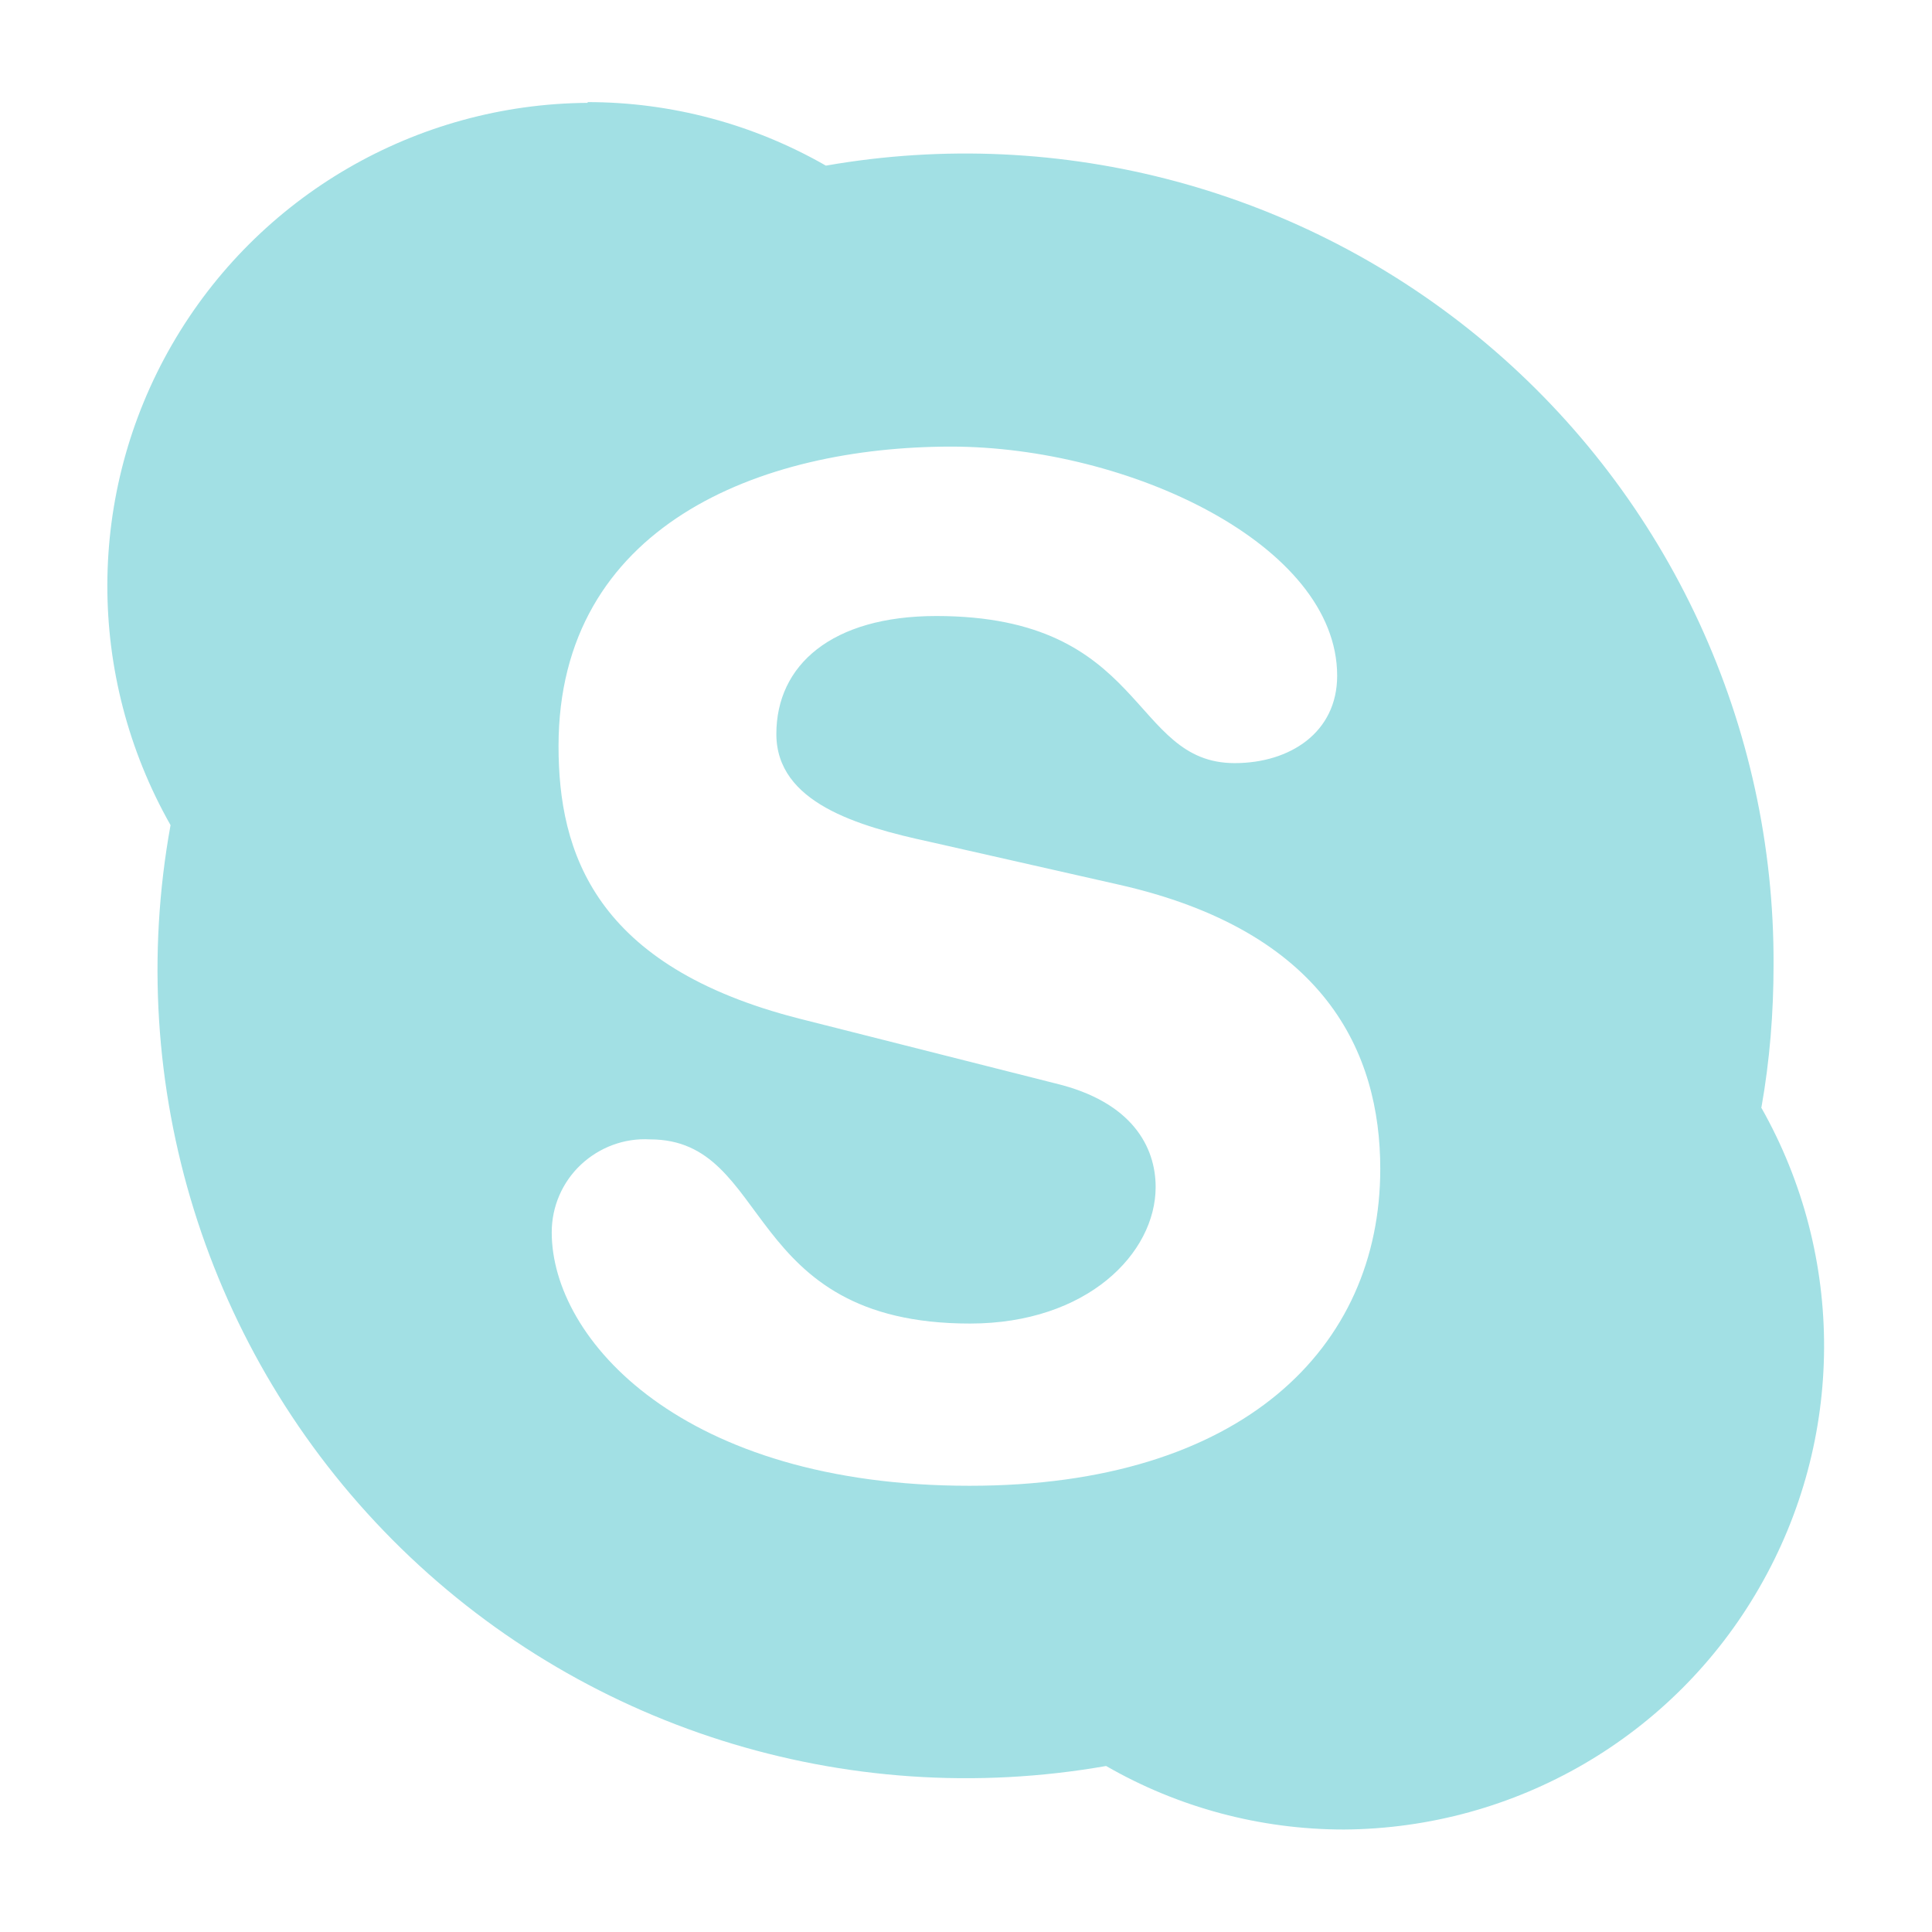
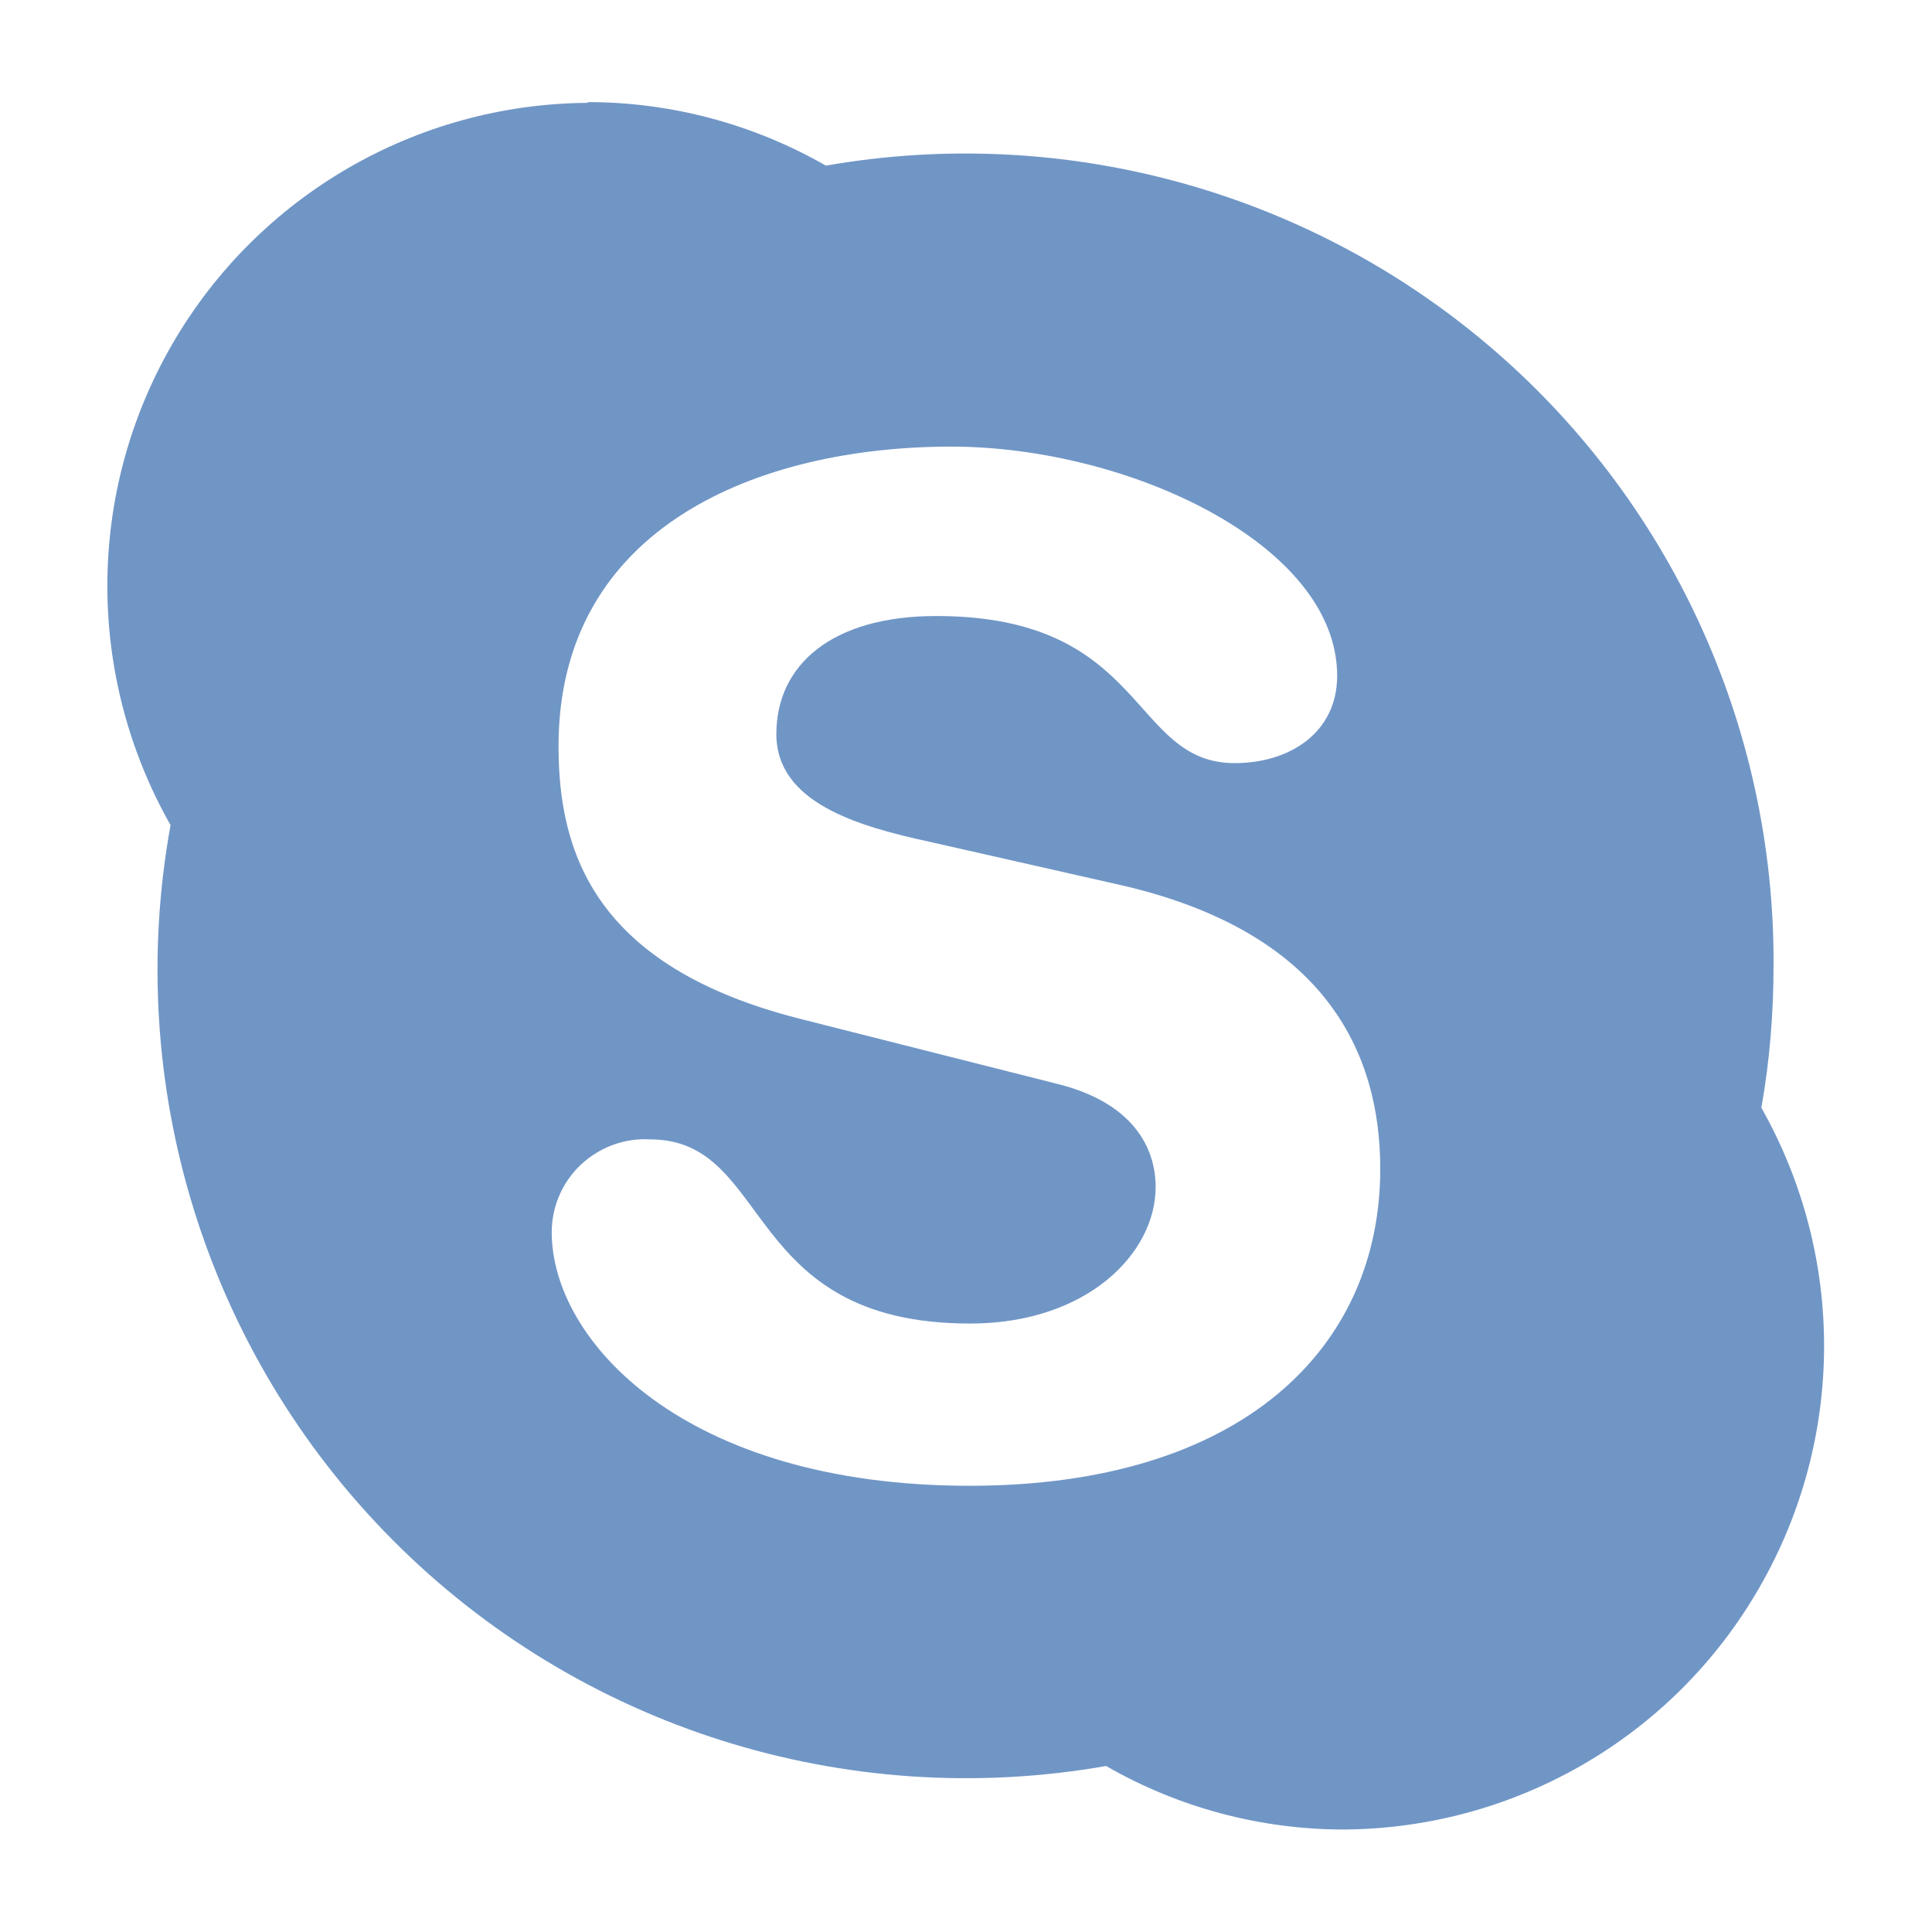
<svg xmlns="http://www.w3.org/2000/svg" width="19.311" height="19.311" viewBox="0 0 5.109 5.109" version="1.1" id="svg10529">
  <defs id="defs10523" />
  <g id="layer1" transform="translate(-103.902,-205.808)">
-     <path id="path2920" d="m 105.456,206.08 c -0.454,0.003 -0.872,0.246 -1.099,0.639 -0.227,0.393 -0.228,0.876 -0.004,1.271 -0.125,0.688 0.094,1.394 0.587,1.89 0.493,0.496 1.198,0.719 1.887,0.598 0.191,0.11 0.408,0.168 0.629,0.168 0.454,-0.003 0.872,-0.246 1.098,-0.639 0.227,-0.393 0.229,-0.876 0.005,-1.271 H 108.56 c 0.022,-0.124 0.032,-0.25 0.032,-0.376 0.003,-0.633 -0.275,-1.235 -0.759,-1.643 -0.484,-0.408 -1.124,-0.58 -1.747,-0.471 -0.192,-0.11 -0.409,-0.168 -0.63,-0.168 z m 0.961,0.909 c 0.467,0 1.021,0.258 1.021,0.606 0,0.15 -0.125,0.231 -0.271,0.231 -0.277,0 -0.231,-0.389 -0.789,-0.389 -0.277,0 -0.423,0.13 -0.423,0.312 0,0.182 0.216,0.244 0.405,0.285 l 0.499,0.113 c 0.547,0.123 0.693,0.444 0.693,0.752 0,0.473 -0.365,0.838 -1.086,0.838 -0.758,0 -1.105,-0.386 -1.105,-0.67 -1.9e-4,-0.068 0.028,-0.133 0.077,-0.179 0.049,-0.046 0.115,-0.071 0.183,-0.067 0.325,0 0.24,0.487 0.846,0.487 0.31,0 0.491,-0.186 0.491,-0.361 0,-0.105 -0.061,-0.225 -0.265,-0.274 l -0.676,-0.171 c -0.543,-0.138 -0.638,-0.44 -0.638,-0.721 0,-0.582 0.532,-0.792 1.039,-0.792 z" style="display:inline;fill:#a2e0e4;fill-opacity:1;fill-rule:nonzero;stroke:none;stroke-width:0.075" />
+     <path id="path2920" d="m 105.456,206.08 c -0.454,0.003 -0.872,0.246 -1.099,0.639 -0.227,0.393 -0.228,0.876 -0.004,1.271 -0.125,0.688 0.094,1.394 0.587,1.89 0.493,0.496 1.198,0.719 1.887,0.598 0.191,0.11 0.408,0.168 0.629,0.168 0.454,-0.003 0.872,-0.246 1.098,-0.639 0.227,-0.393 0.229,-0.876 0.005,-1.271 H 108.56 c 0.022,-0.124 0.032,-0.25 0.032,-0.376 0.003,-0.633 -0.275,-1.235 -0.759,-1.643 -0.484,-0.408 -1.124,-0.58 -1.747,-0.471 -0.192,-0.11 -0.409,-0.168 -0.63,-0.168 z m 0.961,0.909 c 0.467,0 1.021,0.258 1.021,0.606 0,0.15 -0.125,0.231 -0.271,0.231 -0.277,0 -0.231,-0.389 -0.789,-0.389 -0.277,0 -0.423,0.13 -0.423,0.312 0,0.182 0.216,0.244 0.405,0.285 l 0.499,0.113 c 0.547,0.123 0.693,0.444 0.693,0.752 0,0.473 -0.365,0.838 -1.086,0.838 -0.758,0 -1.105,-0.386 -1.105,-0.67 -1.9e-4,-0.068 0.028,-0.133 0.077,-0.179 0.049,-0.046 0.115,-0.071 0.183,-0.067 0.325,0 0.24,0.487 0.846,0.487 0.31,0 0.491,-0.186 0.491,-0.361 0,-0.105 -0.061,-0.225 -0.265,-0.274 l -0.676,-0.171 c -0.543,-0.138 -0.638,-0.44 -0.638,-0.721 0,-0.582 0.532,-0.792 1.039,-0.792 z" style="display:inline;fill:#7096c6;fill-opacity:1;fill-rule:nonzero;stroke:none;stroke-width:0.075" />
  </g>
</svg>
